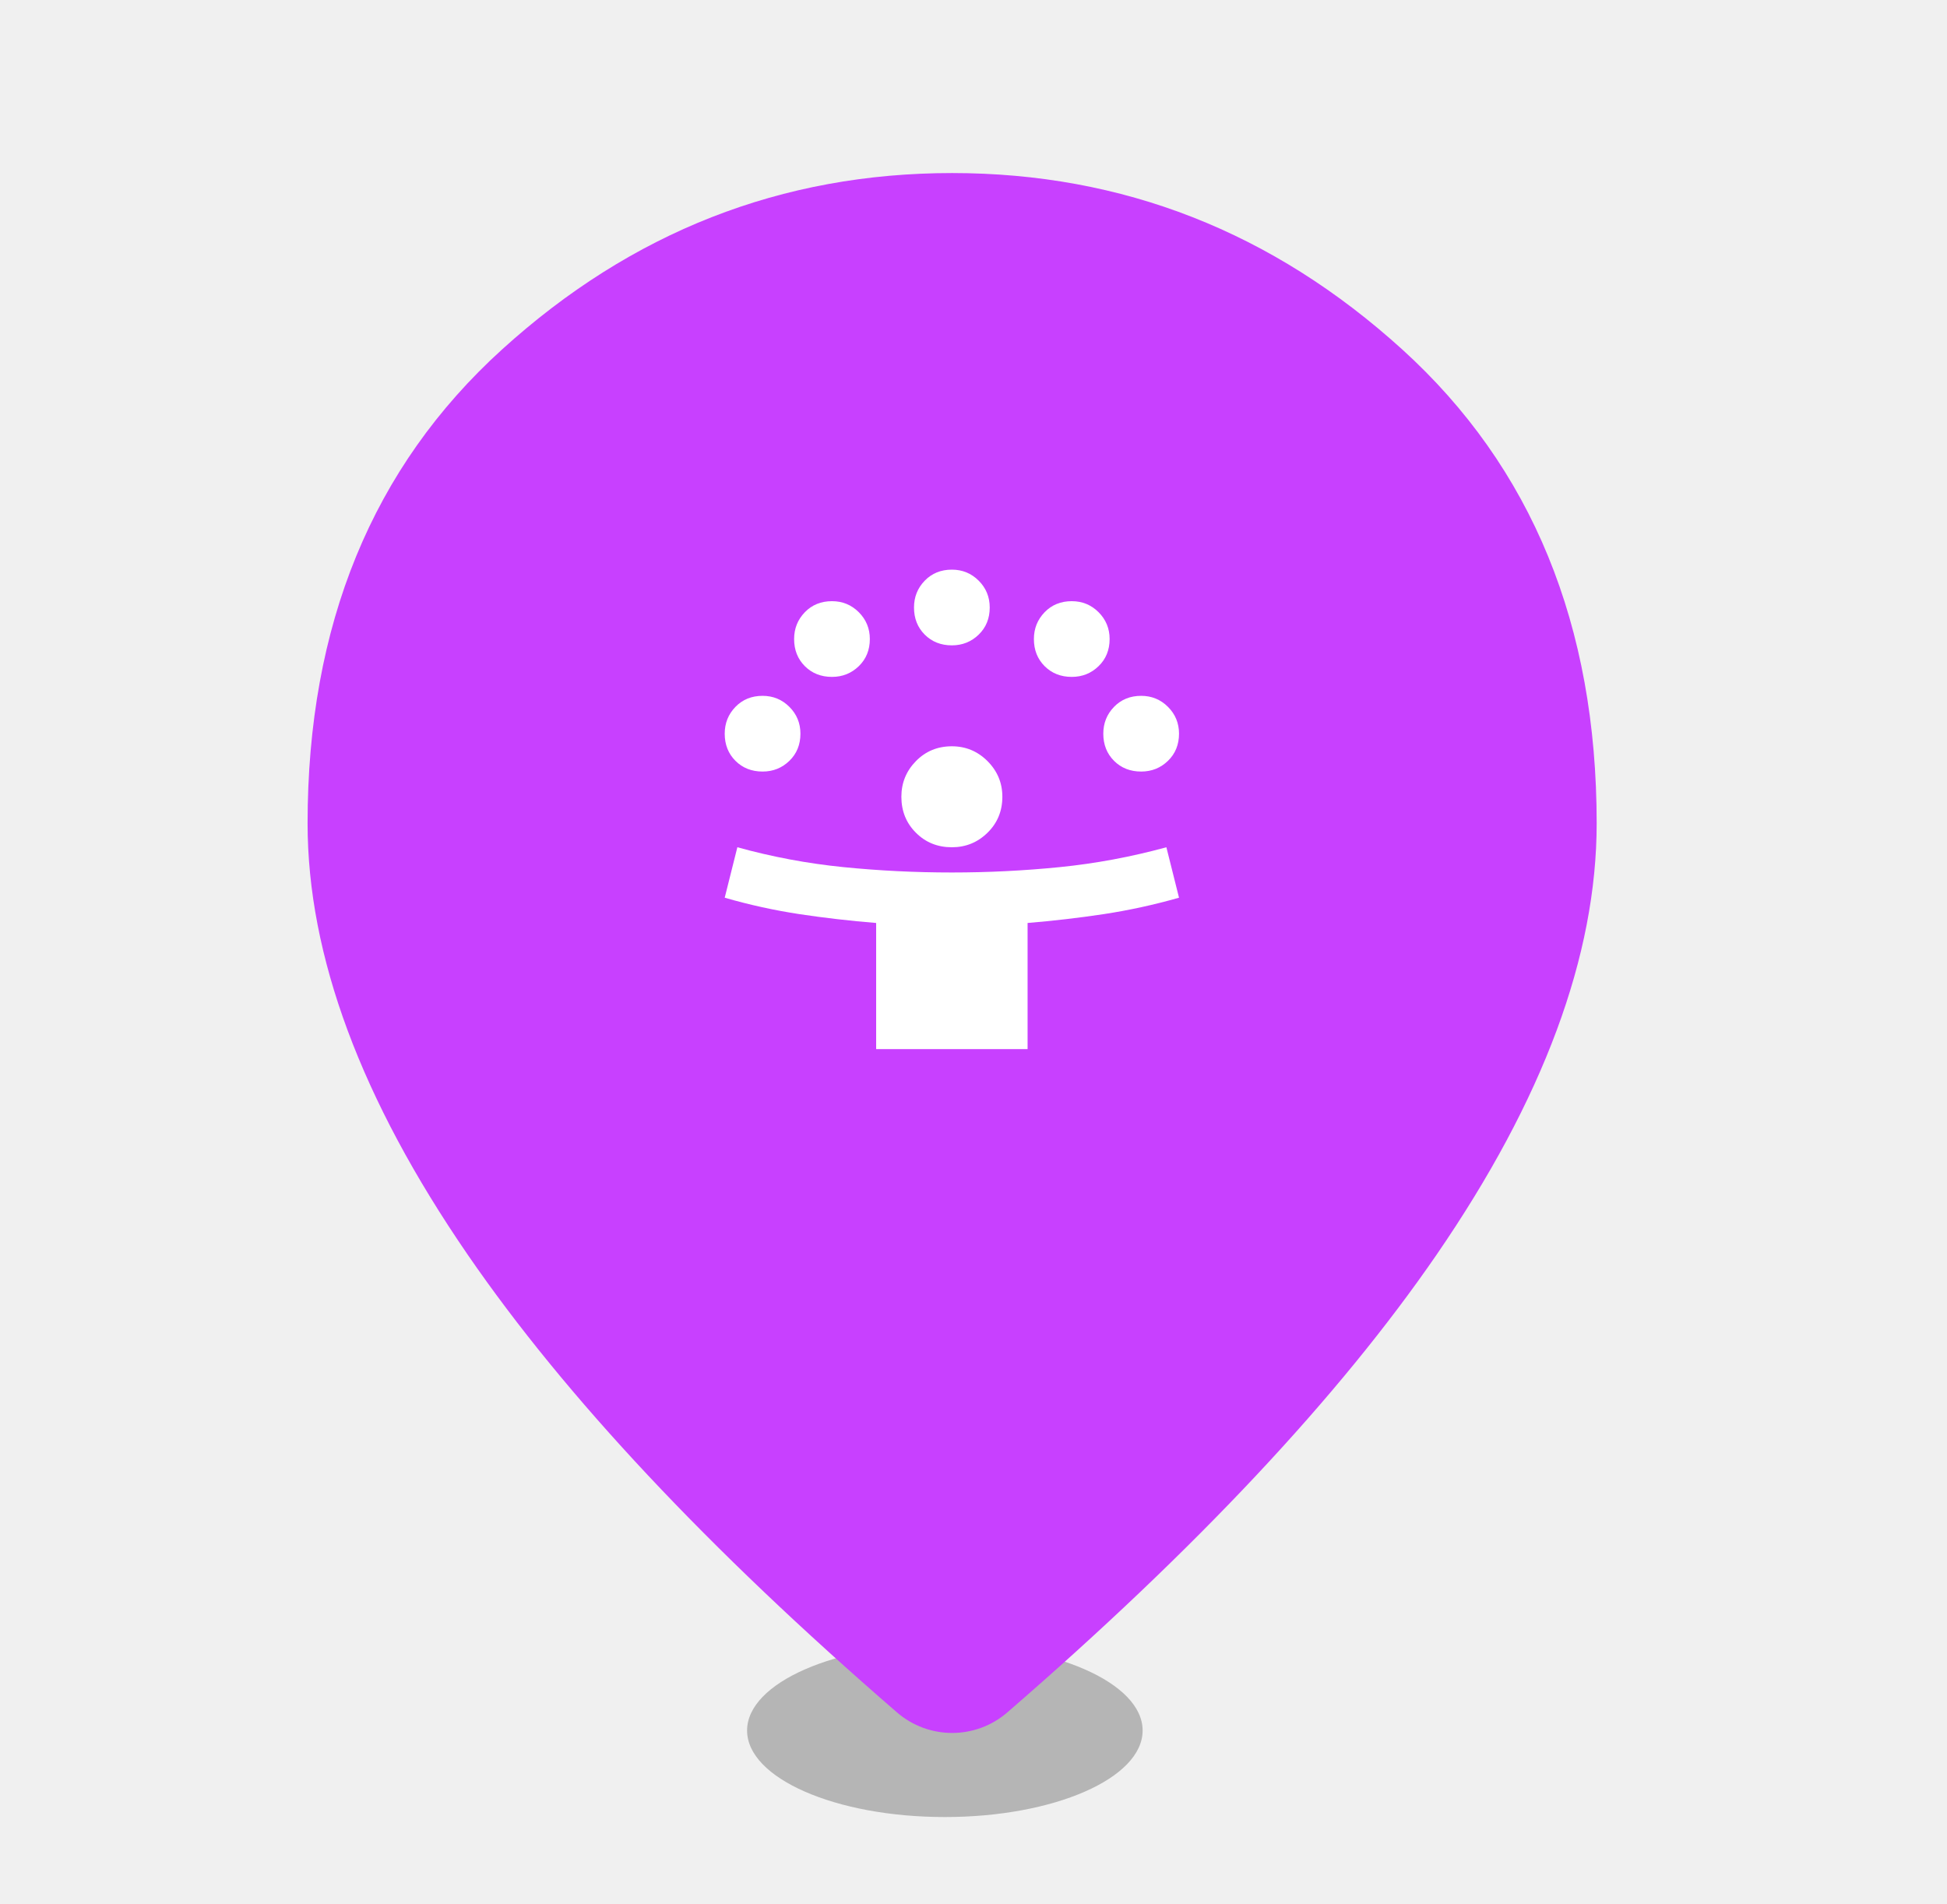
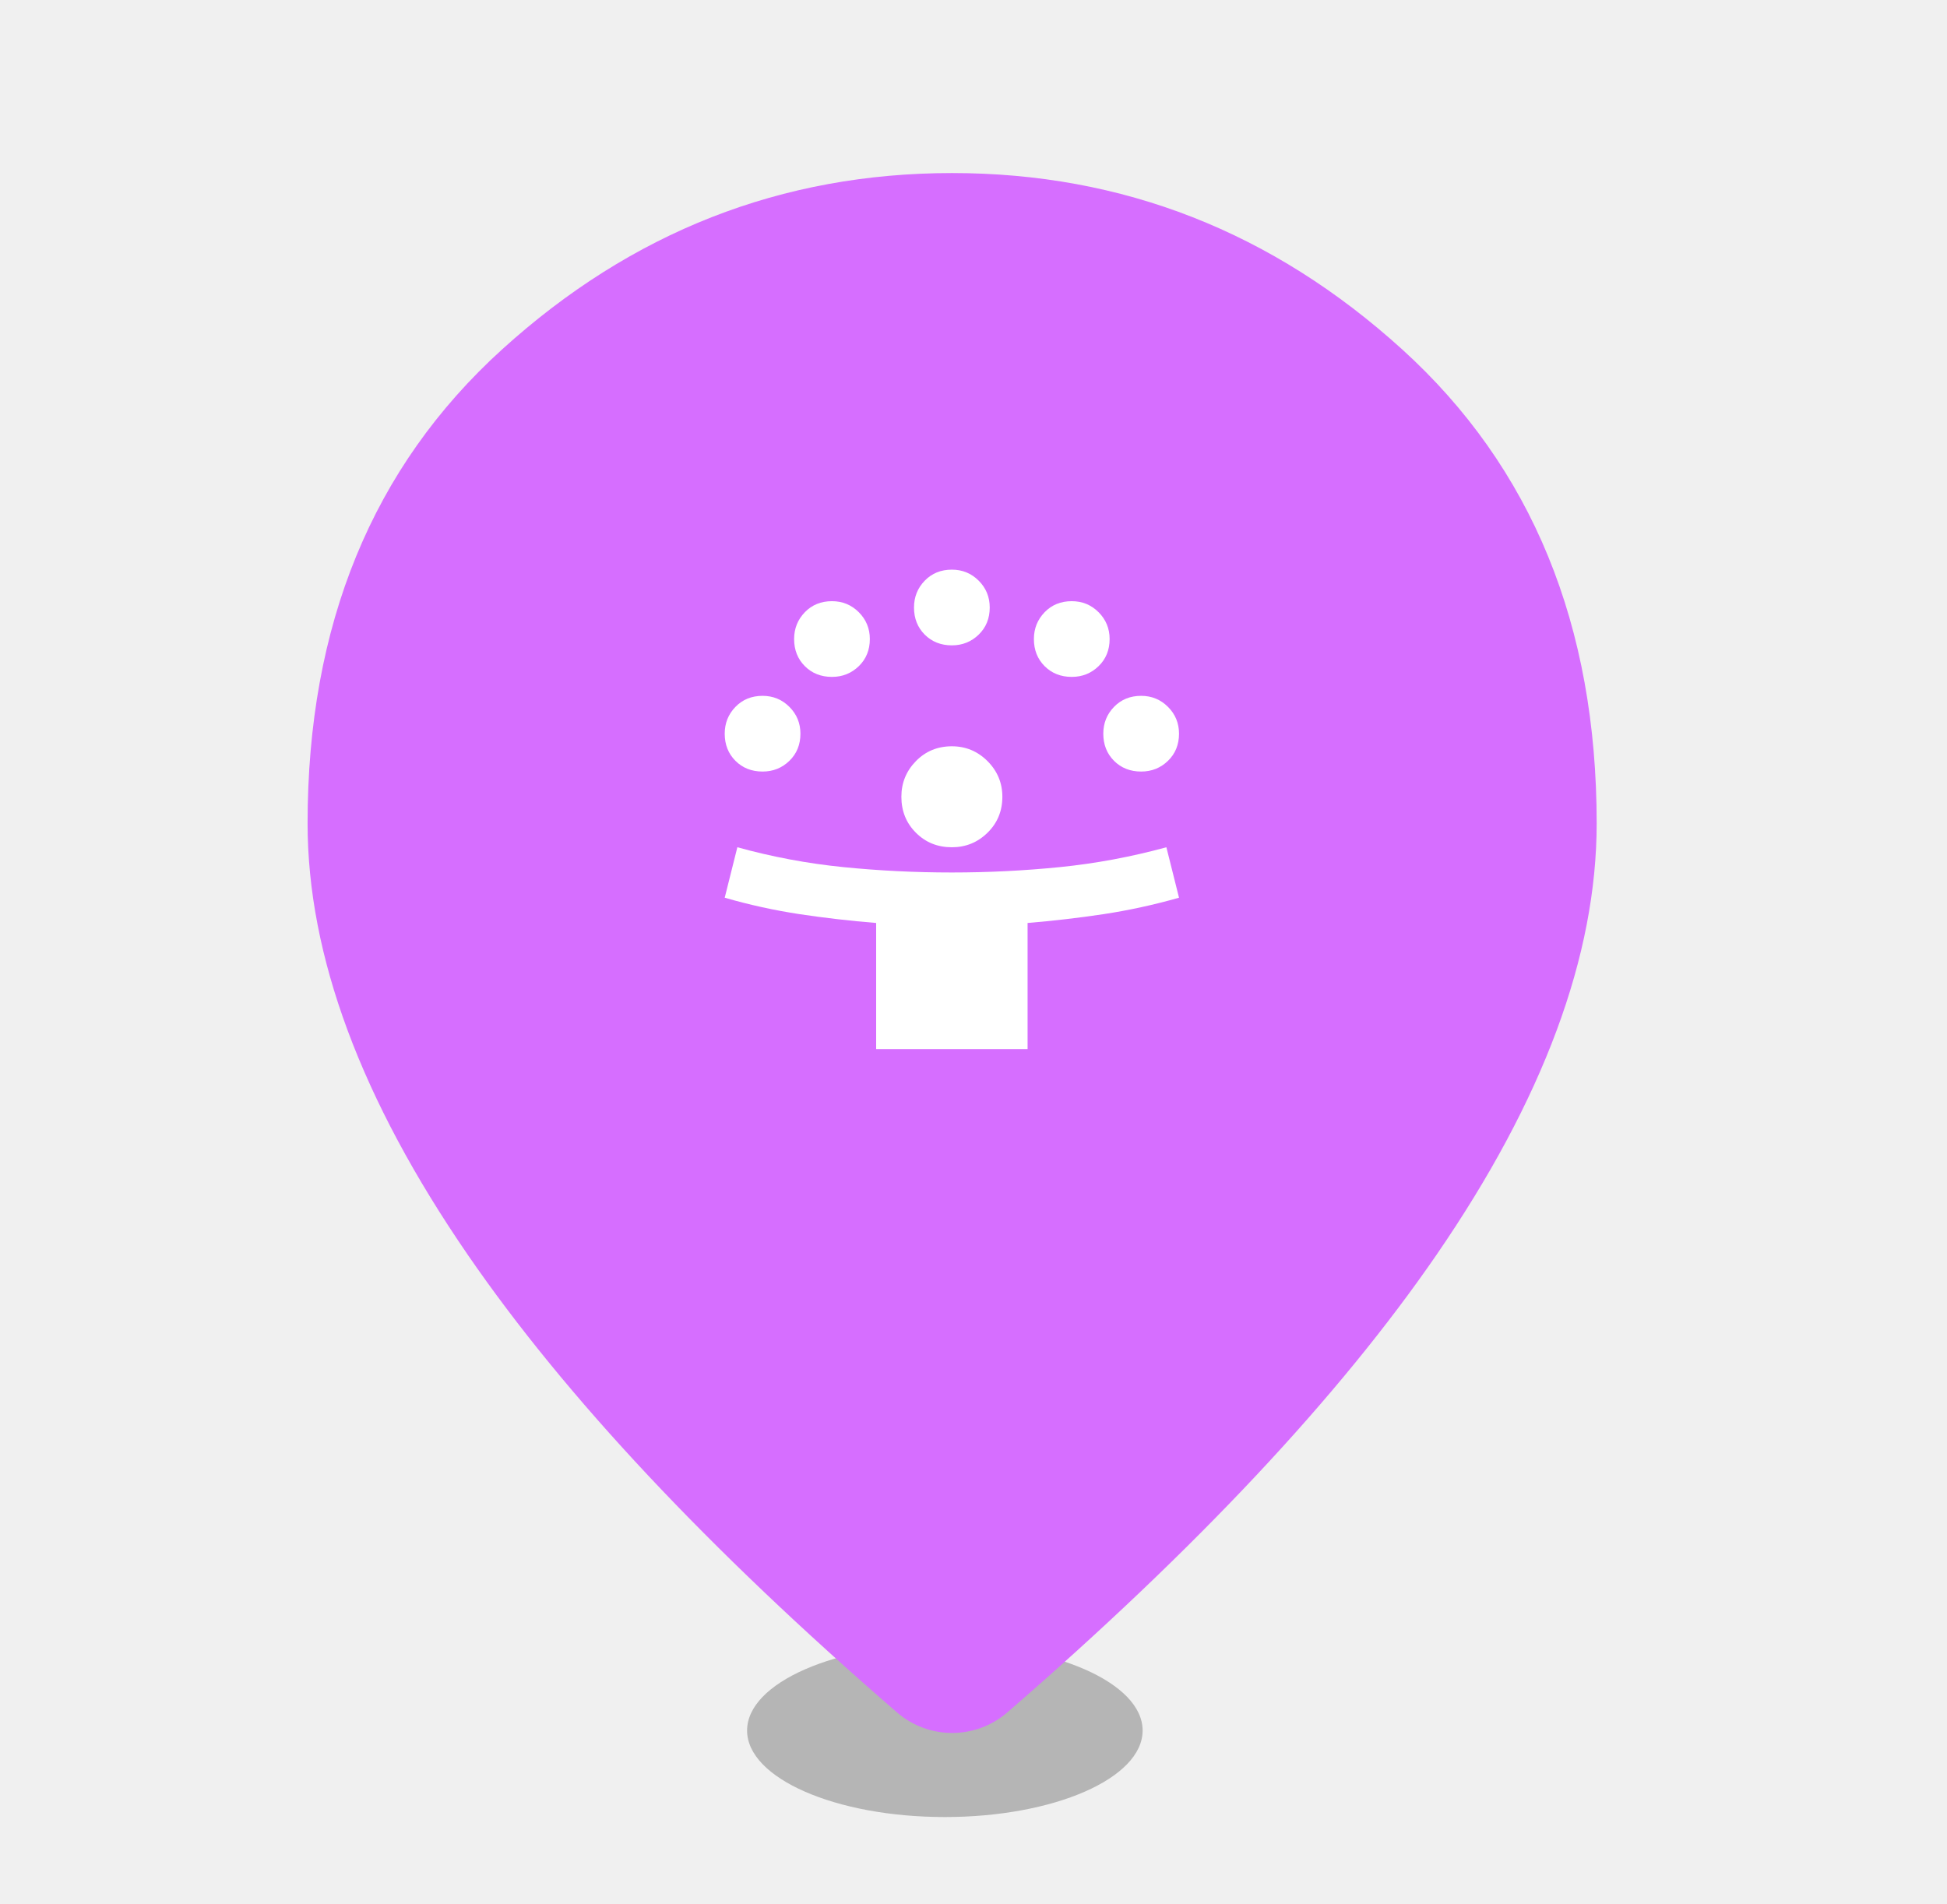
<svg xmlns="http://www.w3.org/2000/svg" width="45" height="44" viewBox="0 0 45 44" fill="none">
  <ellipse cx="21.838" cy="40" rx="4.571" ry="2" fill="#4E4E4E" fill-opacity="0.36" />
-   <mask id="mask0_3947_10215" style="mask-type:alpha" maskUnits="userSpaceOnUse" x="0" y="0" width="45" height="44">
+   <mask id="mask0_5486_23830" style="mask-type:alpha" maskUnits="userSpaceOnUse" x="0" y="0" width="45" height="44">
    <rect width="44.691" height="44" fill="#D9D9D9" />
  </mask>
-   <g mask="url(#mask0_3947_10215)">
-     <path d="M23.283 39.58C22.55 40.215 21.463 40.215 20.73 39.58C16.369 35.806 13.063 32.28 10.81 29.002C8.343 25.412 7.109 22.089 7.109 19.033C7.109 14.45 8.607 10.799 11.602 8.079C14.597 5.36 18.065 4 22.006 4C25.948 4 29.416 5.36 32.411 8.079C35.406 10.799 36.903 14.45 36.903 19.033C36.903 22.089 35.67 25.412 33.203 29.002C30.95 32.28 27.643 35.806 23.283 39.58Z" fill="#C840FF" />
-     <mask id="mask1_3947_10215" style="mask-type:alpha" maskUnits="userSpaceOnUse" x="15" y="12" width="14" height="14">
+   <g mask="url(#mask0_5486_23830)">
+     <path d="M23.283 39.58C22.55 40.215 21.463 40.215 20.73 39.58C16.369 35.806 13.063 32.28 10.81 29.002C8.343 25.412 7.109 22.089 7.109 19.033C7.109 14.45 8.607 10.799 11.602 8.079C14.597 5.36 18.065 4 22.006 4C25.948 4 29.416 5.36 32.411 8.079C35.406 10.799 36.903 14.45 36.903 19.033C36.903 22.089 35.67 25.412 33.203 29.002C30.95 32.28 27.643 35.806 23.283 39.58Z" fill="#D66EFF" />
+     <mask id="mask1_5486_23830" style="mask-type:alpha" maskUnits="userSpaceOnUse" x="15" y="12" width="14" height="14">
      <rect x="15" y="12" width="14" height="14" fill="#D9D9D9" />
    </mask>
-     <g mask="url(#mask1_3947_10215)">
+     <g mask="url(#mask1_5486_23830)">
      <path d="M20.25 24.25V21.334C19.647 21.285 19.057 21.217 18.478 21.13C17.9 21.042 17.324 20.916 16.75 20.75L17.042 19.584C17.849 19.807 18.665 19.96 19.492 20.043C20.318 20.126 21.154 20.167 22 20.167C22.836 20.167 23.667 20.126 24.494 20.043C25.32 19.96 26.142 19.807 26.958 19.584L27.25 20.75C26.667 20.916 26.086 21.042 25.507 21.13C24.929 21.217 24.343 21.285 23.75 21.334V24.25H20.25ZM22 19.584C21.669 19.584 21.392 19.472 21.169 19.248C20.945 19.025 20.833 18.747 20.833 18.417C20.833 18.096 20.945 17.822 21.169 17.593C21.392 17.365 21.669 17.25 22 17.25C22.321 17.25 22.596 17.365 22.824 17.593C23.052 17.822 23.167 18.096 23.167 18.417C23.167 18.747 23.052 19.025 22.824 19.248C22.596 19.472 22.321 19.584 22 19.584ZM17.625 17.834C17.372 17.834 17.163 17.751 16.998 17.586C16.833 17.421 16.75 17.211 16.75 16.959C16.75 16.716 16.833 16.509 16.998 16.339C17.163 16.169 17.372 16.084 17.625 16.084C17.868 16.084 18.075 16.169 18.245 16.339C18.415 16.509 18.5 16.716 18.5 16.959C18.5 17.211 18.415 17.421 18.245 17.586C18.075 17.751 17.868 17.834 17.625 17.834ZM26.375 17.834C26.122 17.834 25.913 17.751 25.748 17.586C25.583 17.421 25.5 17.211 25.5 16.959C25.5 16.716 25.583 16.509 25.748 16.339C25.913 16.169 26.122 16.084 26.375 16.084C26.618 16.084 26.825 16.169 26.995 16.339C27.165 16.509 27.25 16.716 27.25 16.959C27.25 17.211 27.165 17.421 26.995 17.586C26.825 17.751 26.618 17.834 26.375 17.834ZM19.229 15.646C18.976 15.646 18.767 15.563 18.602 15.398C18.437 15.233 18.354 15.024 18.354 14.771C18.354 14.528 18.437 14.322 18.602 14.151C18.767 13.981 18.976 13.896 19.229 13.896C19.472 13.896 19.679 13.981 19.849 14.151C20.019 14.322 20.104 14.528 20.104 14.771C20.104 15.024 20.019 15.233 19.849 15.398C19.679 15.563 19.472 15.646 19.229 15.646ZM24.771 15.646C24.518 15.646 24.309 15.563 24.144 15.398C23.979 15.233 23.896 15.024 23.896 14.771C23.896 14.528 23.979 14.322 24.144 14.151C24.309 13.981 24.518 13.896 24.771 13.896C25.014 13.896 25.221 13.981 25.391 14.151C25.561 14.322 25.646 14.528 25.646 14.771C25.646 15.024 25.561 15.233 25.391 15.398C25.221 15.563 25.014 15.646 24.771 15.646ZM22 14.917C21.747 14.917 21.538 14.834 21.373 14.669C21.208 14.504 21.125 14.295 21.125 14.042C21.125 13.799 21.208 13.592 21.373 13.422C21.538 13.252 21.747 13.167 22 13.167C22.243 13.167 22.45 13.252 22.62 13.422C22.79 13.592 22.875 13.799 22.875 14.042C22.875 14.295 22.79 14.504 22.62 14.669C22.45 14.834 22.243 14.917 22 14.917Z" fill="white" />
    </g>
  </g>
</svg>
